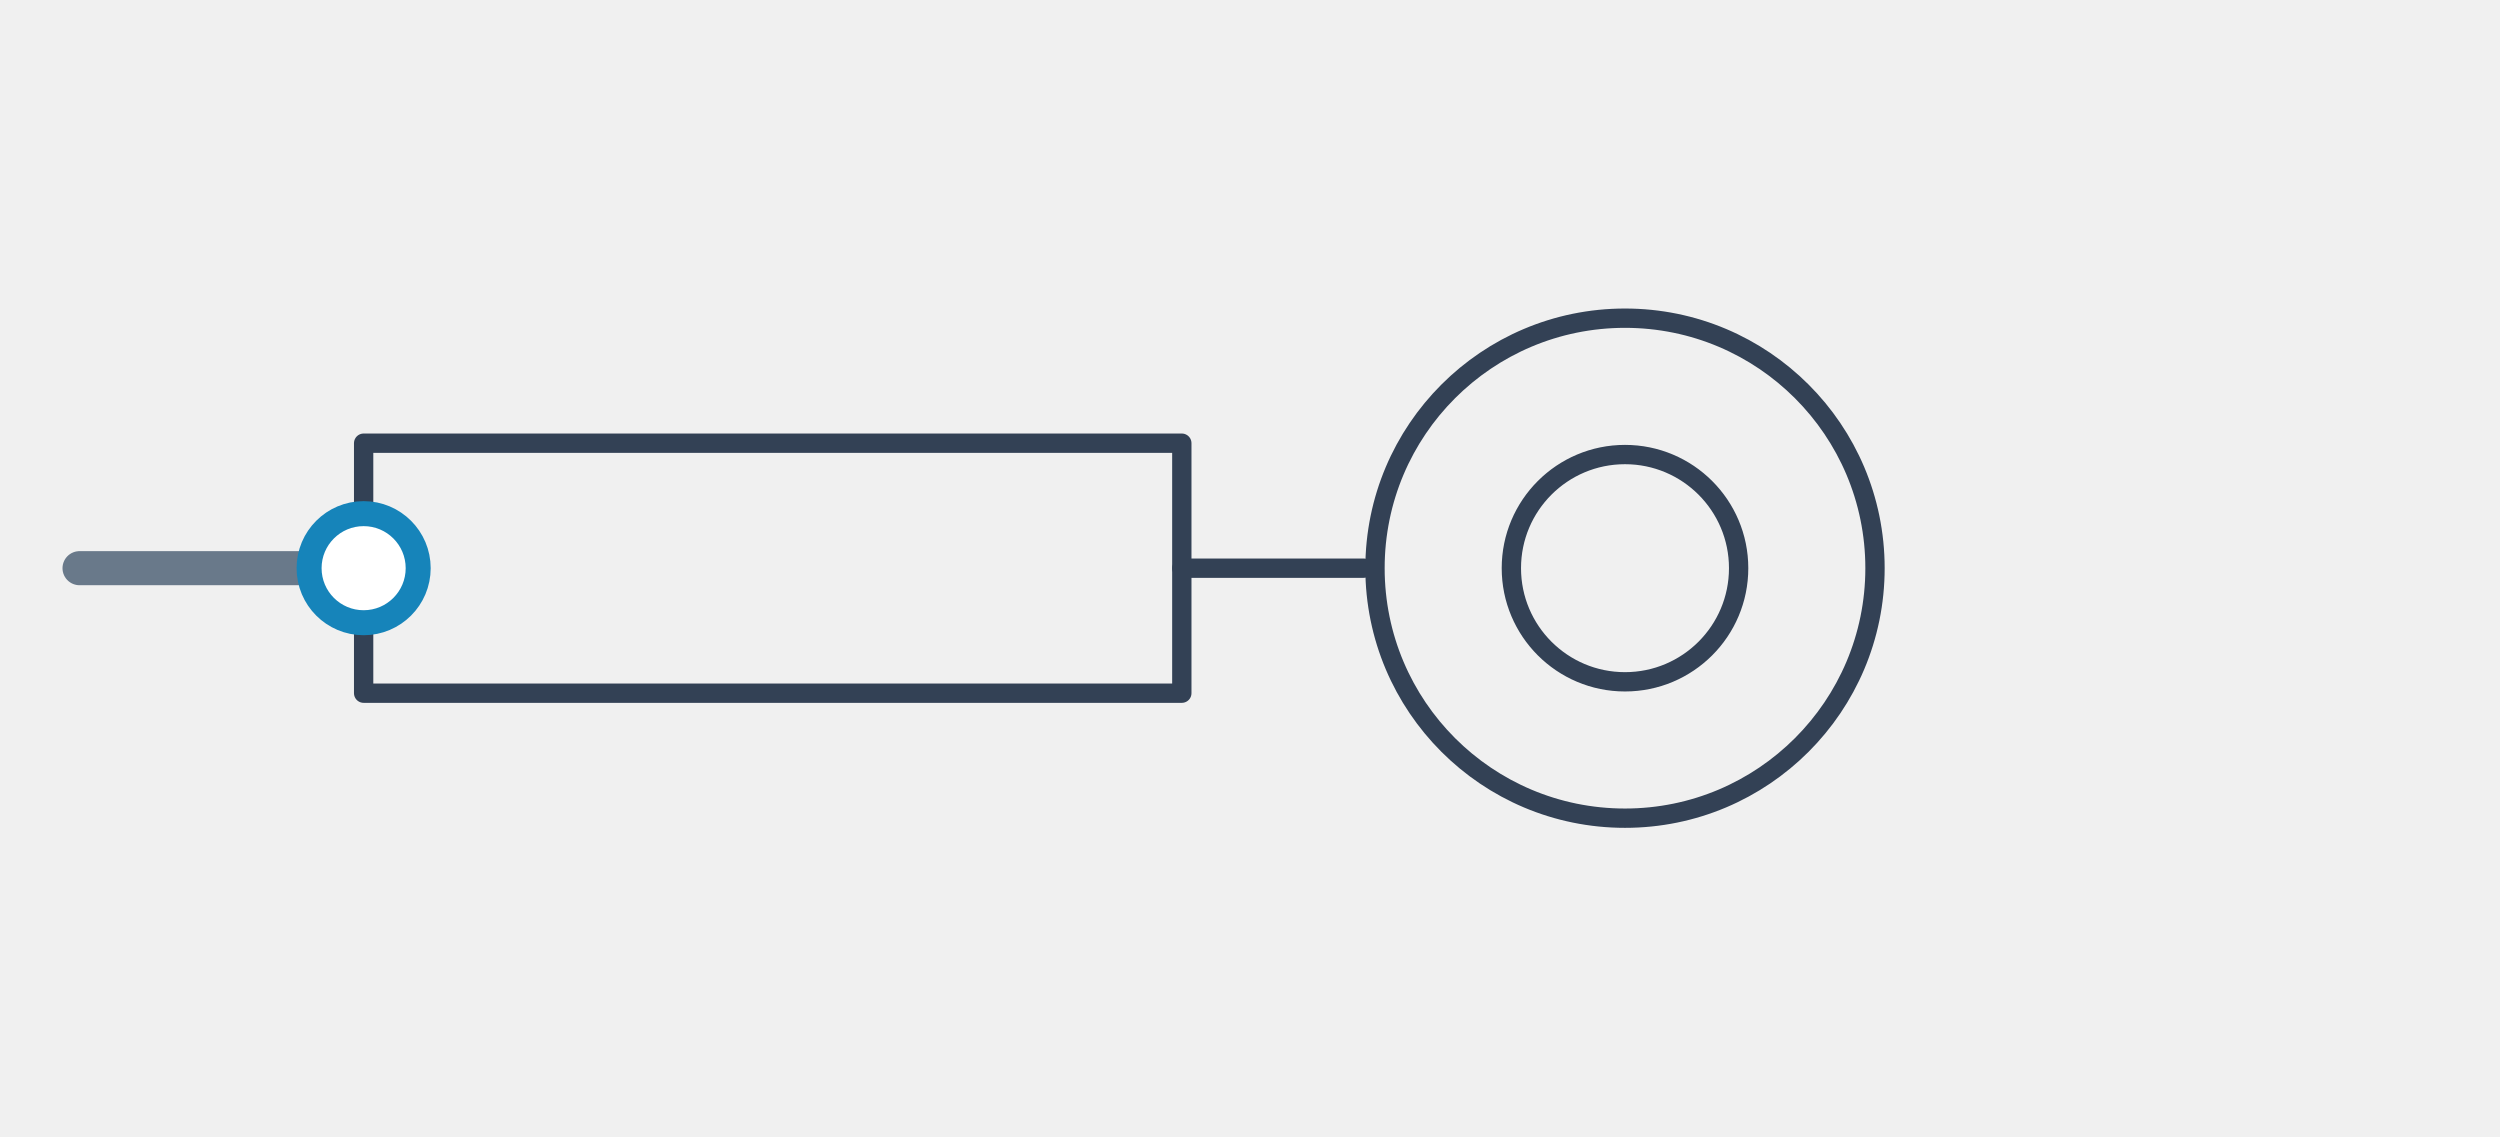
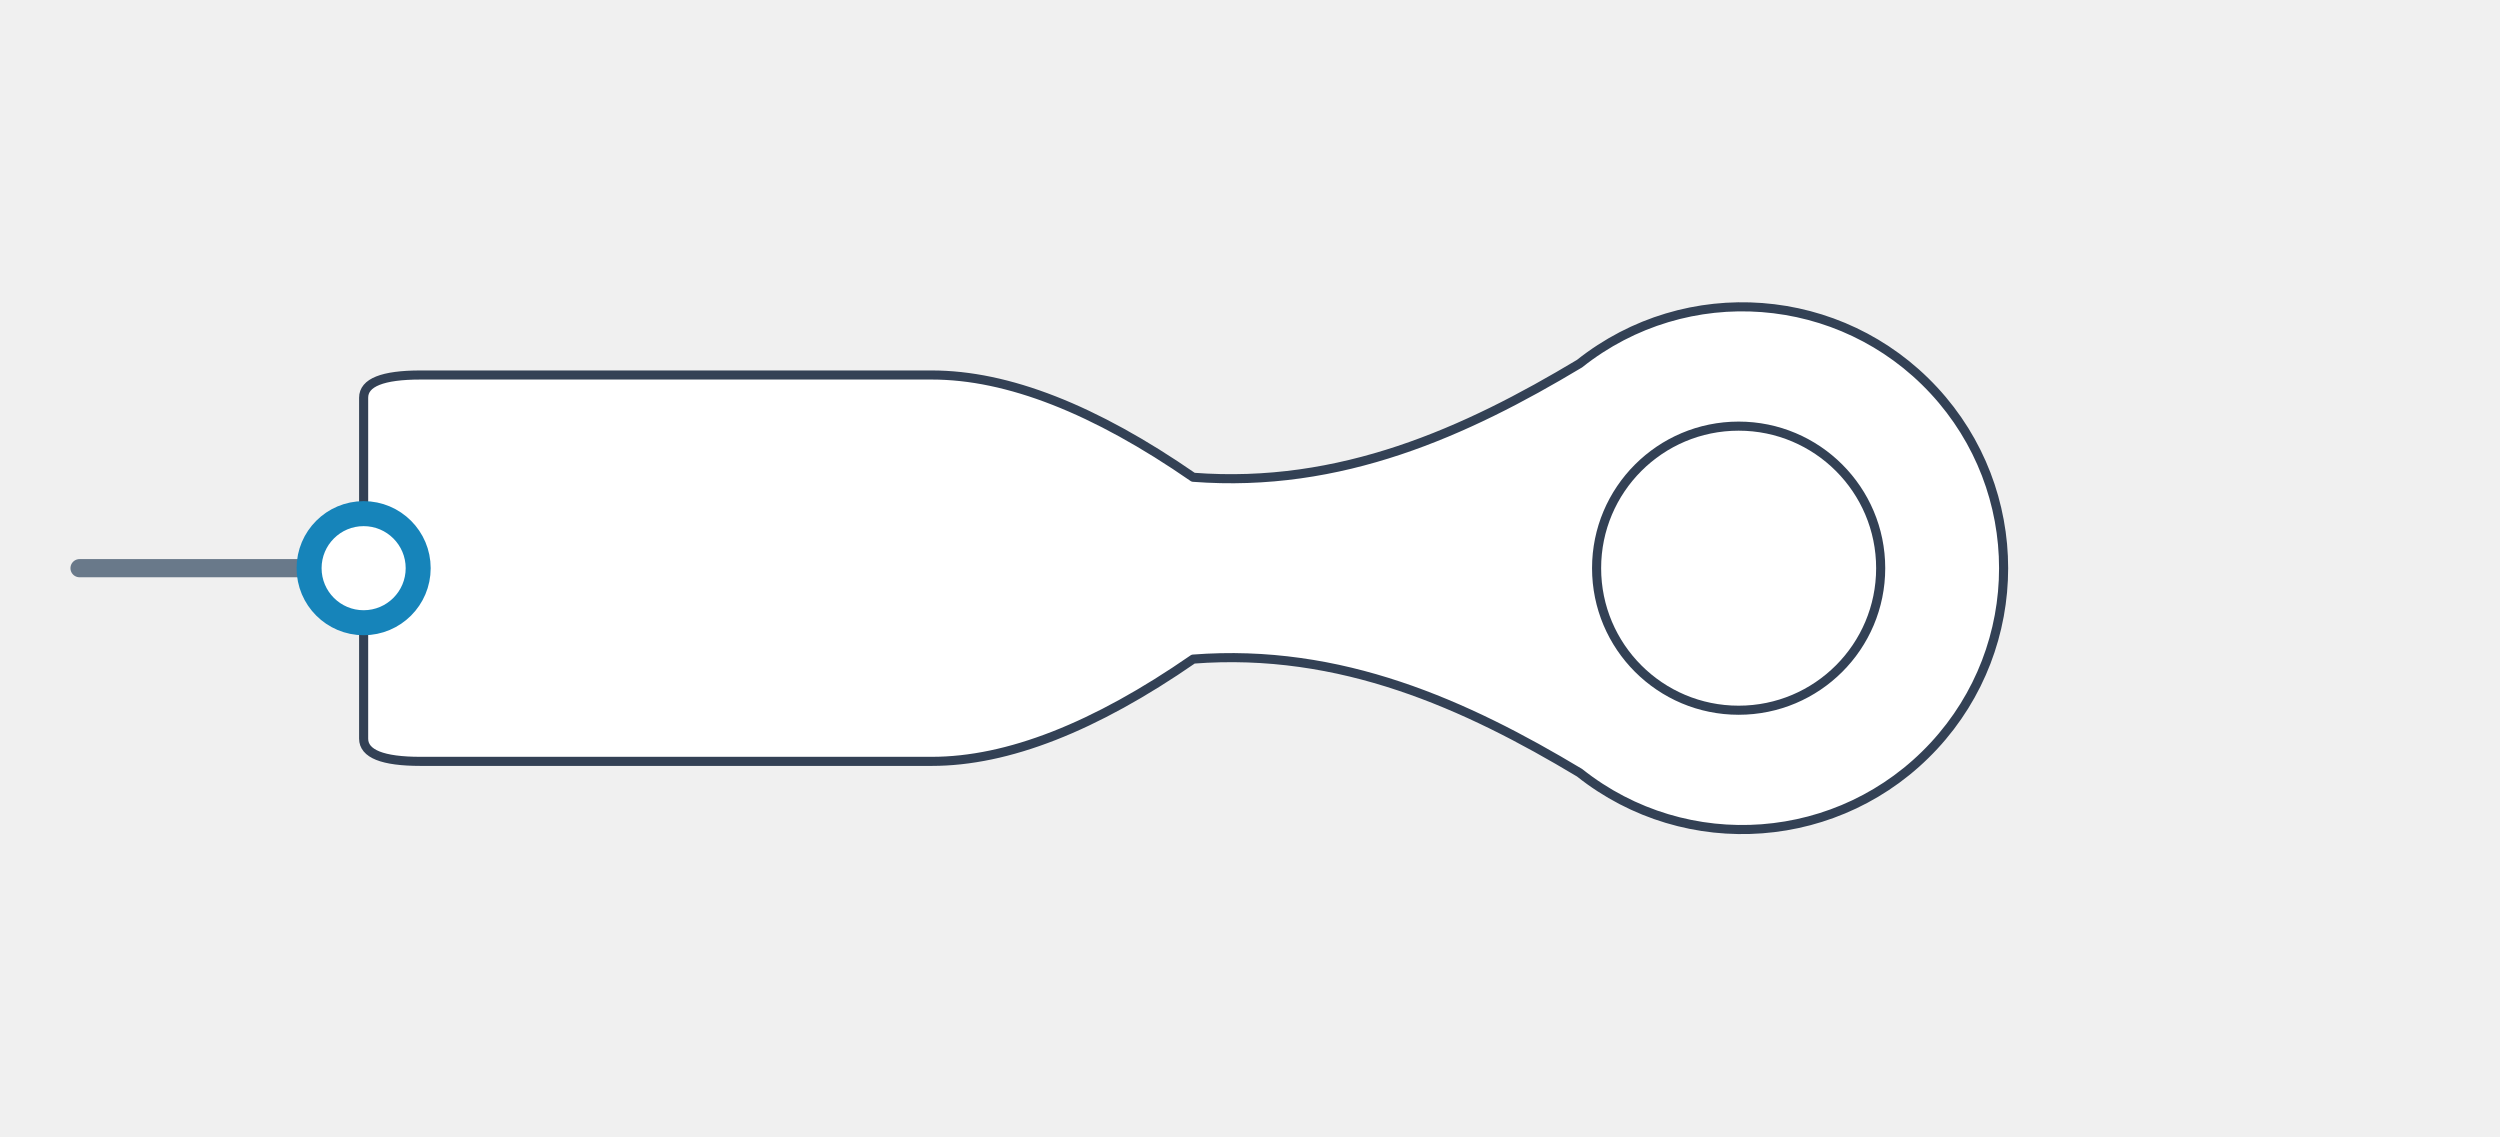
<svg xmlns="http://www.w3.org/2000/svg" width="220" height="100" viewBox="0 0 220 100" role="img" aria-labelledby="title">
-   <style>svg{font-family:Arial,'Segoe UI',sans-serif} .geom{stroke:#334155;stroke-width:1.7;stroke-linecap:round;stroke-linejoin:round} .geom text{stroke:none;stroke-width:0} .detail{stroke:#8593a3;stroke-width:1;fill:none} .wire{stroke:#69798a;stroke-width:3;fill:none;stroke-linecap:round} .text{font-size:12px;fill:#334155;stroke:none} .small{font-size:10px;fill:#64748b;stroke:none} .title{font-size:25px;fill:#0f172a;font-weight:700;stroke:none} .card-title{font-size:17px;fill:#1e293b;font-weight:700;stroke:none} .view{font-size:11px;fill:#237ca3;font-weight:700;stroke:none} .badge{font-size:11px;fill:#1684ba;font-weight:700;stroke:none} .dim{stroke:#5f8f87;stroke-width:1;fill:none} .dimtext{font-size:11px;fill:#427a70;stroke:none}</style>
+   <style>svg{font-family:Arial,'Segoe UI',sans-serif} .geom{stroke:#334155;stroke-width:.8;stroke-linecap:round;stroke-linejoin:round} .geom text{stroke:none;stroke-width:0} .detail{stroke:#8593a3;stroke-width:.55;fill:none} .wire{stroke:#69798a;stroke-width:1.6;fill:none;stroke-linecap:round} .text{font-size:12px;fill:#334155;stroke:none} .small{font-size:10px;fill:#64748b;stroke:none} .title{font-size:25px;fill:#0f172a;font-weight:700;stroke:none} .card-title{font-size:17px;fill:#1e293b;font-weight:700;stroke:none} .view{font-size:11px;fill:#237ca3;font-weight:700;stroke:none} .badge{font-size:11px;fill:#1684ba;font-weight:700;stroke:none} .dim{stroke:#5f8f87;stroke-width:.55;fill:none} .dimtext{font-size:11px;fill:#427a70;stroke:none}</style>
+   <defs>
+     <linearGradient id="metal" x1="0" y1="0" x2="0" y2="1">
+       <stop offset="0" stop-color="#b8c1ca" />
+       <stop offset=".25" stop-color="#fafcfd" />
+       <stop offset=".48" stop-color="#d1d8df" />
+       <stop offset=".72" stop-color="#eef2f5" />
+       <stop offset="1" stop-color="#99a7b5" />
+     </linearGradient>
+     <linearGradient id="red" x1="0" y1="0" x2="0" y2="1">
+       <stop offset="0" stop-color="#a7383b" />
+       <stop offset=".25" stop-color="#ed7778" />
+       <stop offset=".48" stop-color="#d95054" />
+       <stop offset=".8" stop-color="#c34347" />
+       <stop offset="1" stop-color="#993439" />
+     </linearGradient>
+     <linearGradient id="blue" x1="0" y1="0" x2="0" y2="1">
+       <stop offset="0" stop-color="#235783" />
+       <stop offset=".25" stop-color="#65a2ce" />
+       <stop offset=".5" stop-color="#397fb3" />
+       <stop offset="1" stop-color="#23557d" />
+     </linearGradient>
+     <linearGradient id="yellow" x1="0" y1="0" x2="0" y2="1">
+       <stop offset="0" stop-color="#b88c29" />
+       <stop offset=".27" stop-color="#ffe6a1" />
+       <stop offset=".55" stop-color="#e9bd4d" />
+       <stop offset="1" stop-color="#b48c32" />
+     </linearGradient>
+   </defs>
  <g class="geom">
    <line x1="7" y1="50" x2="32" y2="50" class="wire" />
-     <rect x="32" y="39" width="72" height="22" rx="0" fill="none" />
-     <line x1="104" y1="50" x2="120" y2="50" />
-     <circle cx="143" cy="50" r="22" fill="none" />
-     <circle cx="143" cy="50" r="10" fill="none" />
+     <path d="M32 35 Q32 33 37 33 H82 Q92 33 105 42 C118 43 129 38 139 32 A23 23 0 1 1 139 68 C129 62 118 57 105 58 Q92 67 82 67 H37 Q32 67 32 65 Z" fill="#fff" />
+     <circle cx="153" cy="50" r="12.5" fill="#ffffff" />
  </g>
  <circle cx="32" cy="50" r="4.8" fill="#ffffff" id="anchor-wire-entry" data-role="wire-entry" stroke="#1684ba" stroke-width="2.2" />
</svg>
